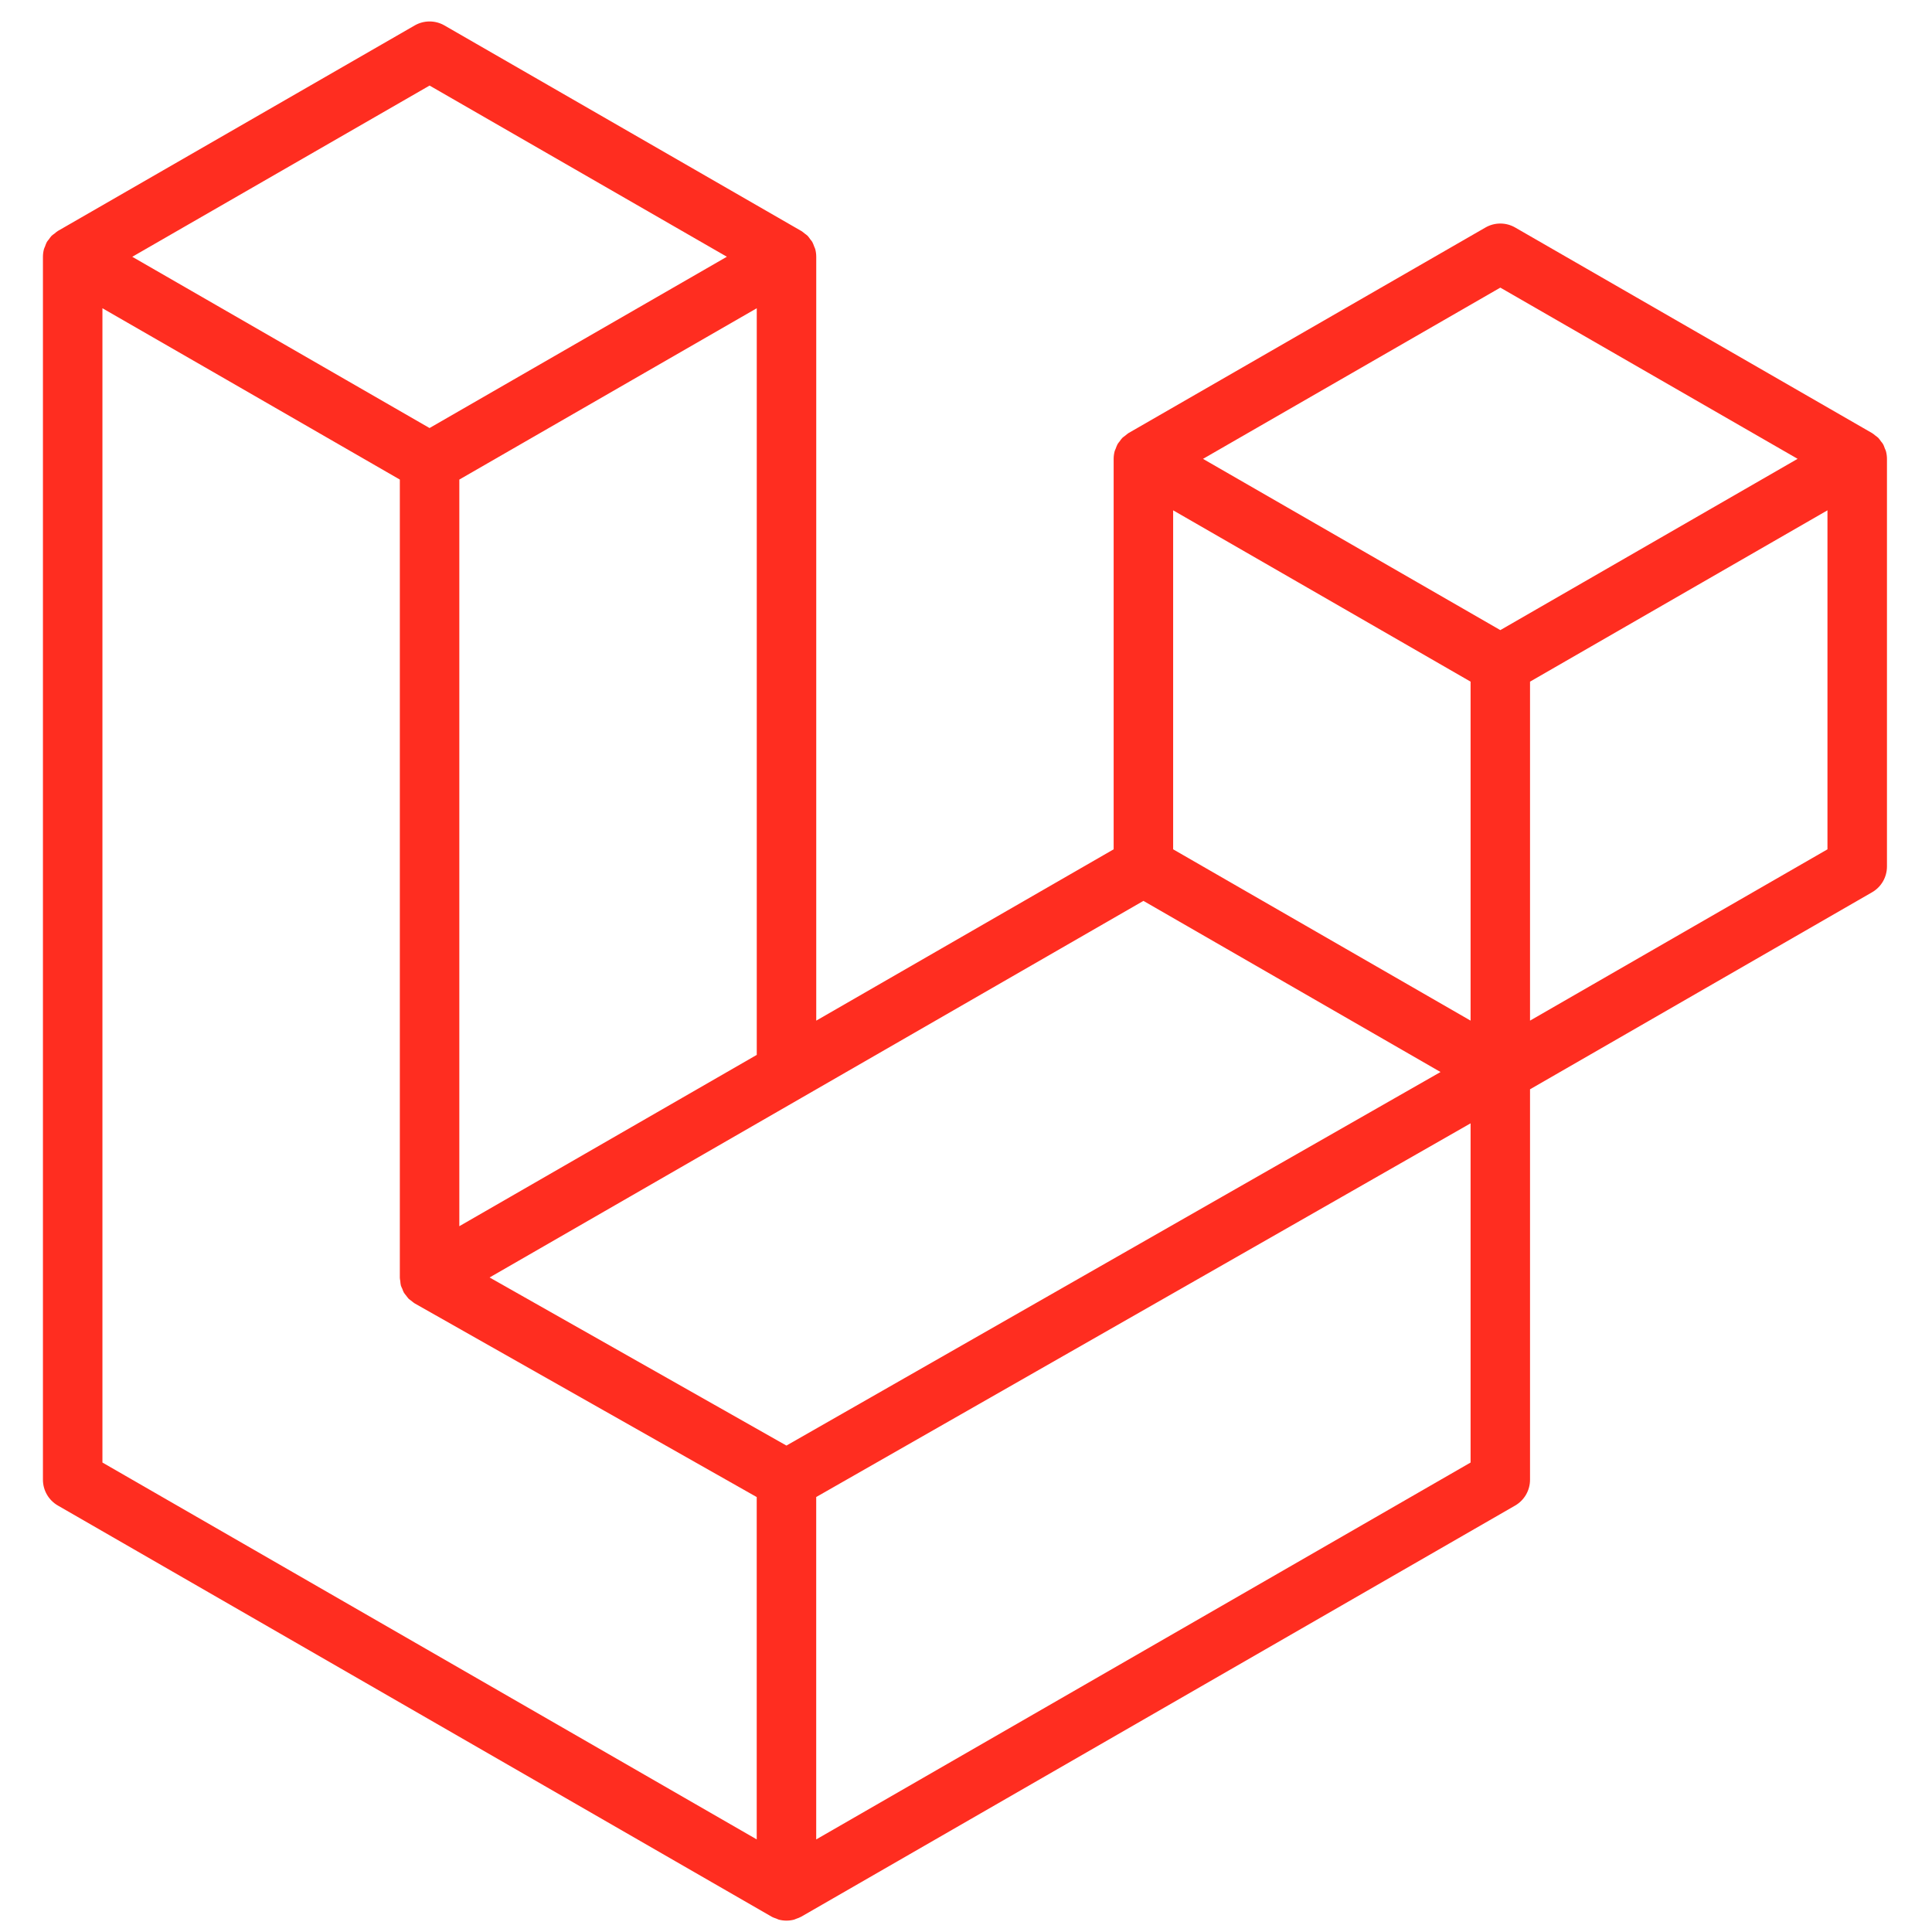
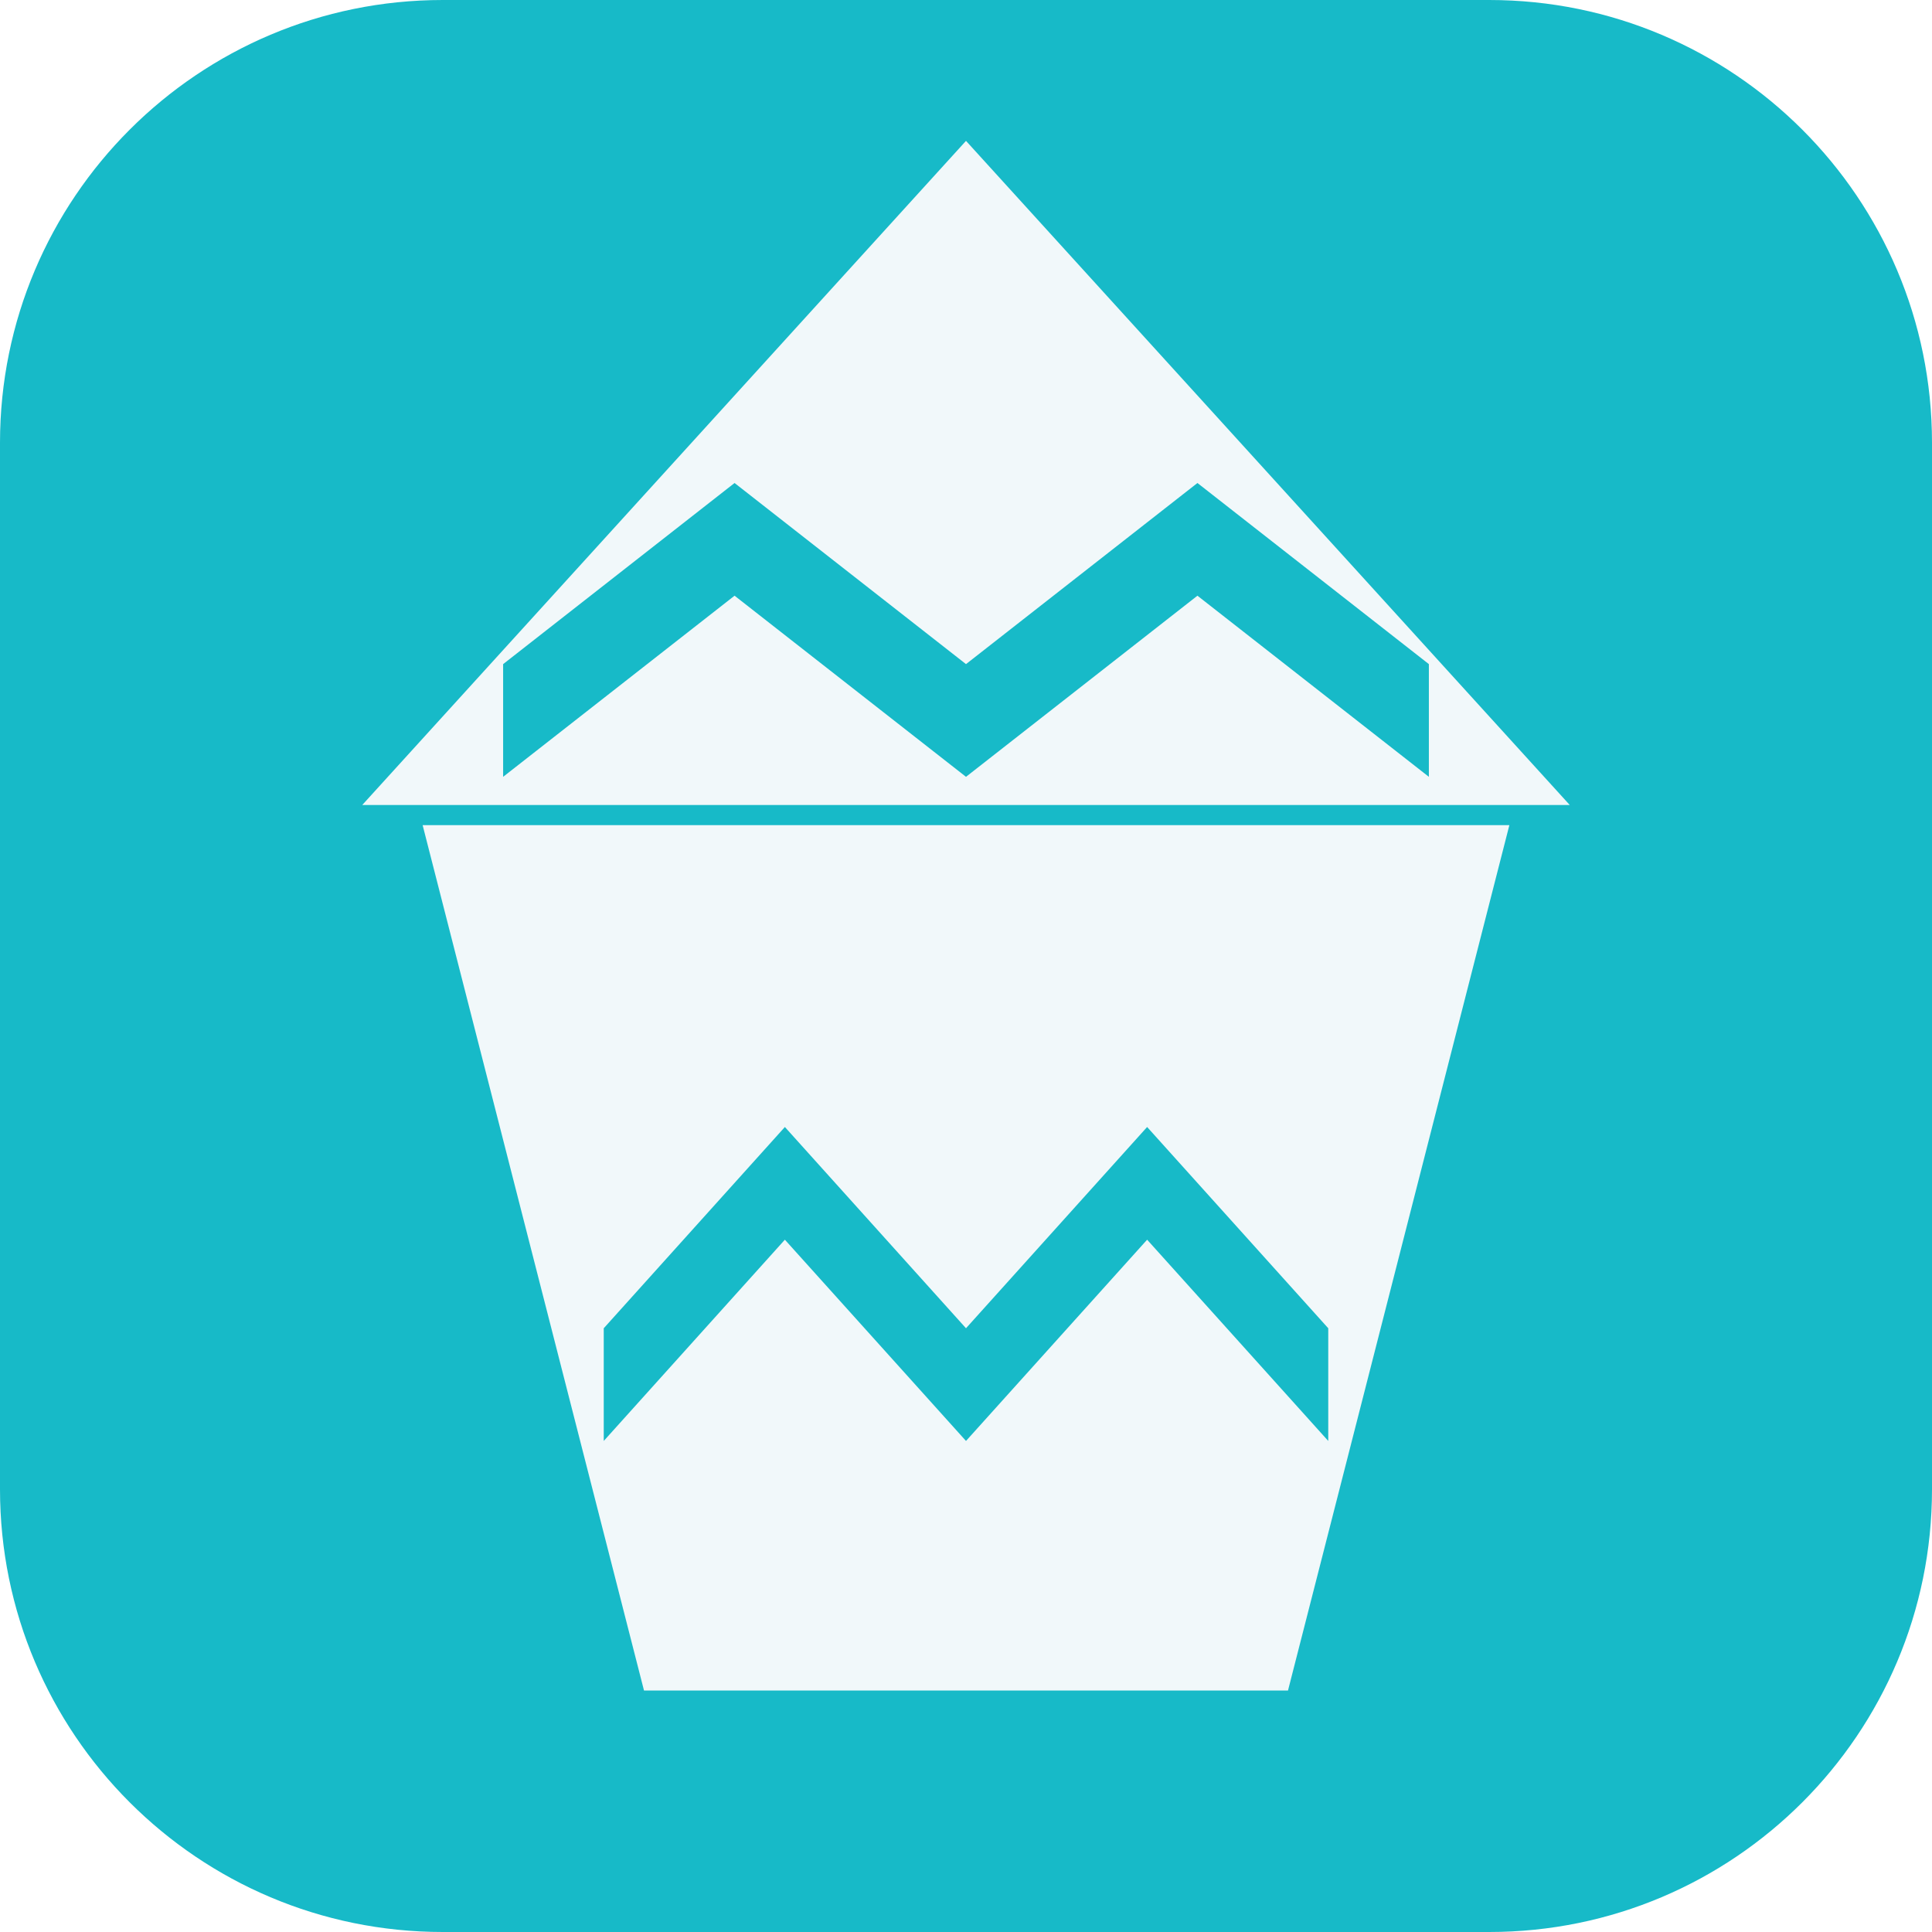
- <svg xmlns="http://www.w3.org/2000/svg" width="166" height="166" viewBox="0 0 166 166" fill="none">
-   <path fill-rule="evenodd" clip-rule="evenodd" d="M162.041 38.759C162.099 38.977 162.129 39.201 162.13 39.426V74.452C162.13 74.902 162.011 75.344 161.786 75.733C161.561 76.122 161.237 76.444 160.847 76.668L131.462 93.594V127.141C131.462 128.054 130.977 128.897 130.186 129.357L68.847 164.683C68.707 164.763 68.554 164.814 68.401 164.868C68.343 164.887 68.289 164.922 68.228 164.938C67.8 165.051 67.349 165.051 66.92 164.938C66.85 164.919 66.786 164.881 66.719 164.855C66.579 164.804 66.432 164.76 66.298 164.683L4.972 129.357C4.583 129.133 4.259 128.81 4.034 128.421C3.808 128.032 3.69 127.591 3.689 127.141L3.689 22.063C3.689 21.834 3.721 21.61 3.779 21.393C3.798 21.32 3.843 21.253 3.868 21.179C3.916 21.045 3.961 20.908 4.031 20.783C4.079 20.7 4.149 20.633 4.206 20.557C4.28 20.454 4.347 20.349 4.433 20.26C4.506 20.186 4.602 20.132 4.685 20.068C4.778 19.992 4.861 19.909 4.966 19.848L35.633 2.185C36.022 1.961 36.462 1.844 36.91 1.844C37.358 1.844 37.798 1.961 38.186 2.185L68.851 19.848H68.857C68.959 19.912 69.045 19.992 69.138 20.065C69.221 20.129 69.313 20.186 69.387 20.257C69.476 20.349 69.54 20.454 69.616 20.557C69.671 20.633 69.744 20.7 69.789 20.783C69.862 20.911 69.904 21.045 69.955 21.179C69.98 21.253 70.025 21.32 70.044 21.396C70.103 21.614 70.133 21.838 70.133 22.063V87.694L95.686 72.974V39.423C95.686 39.2 95.718 38.973 95.775 38.759C95.798 38.683 95.839 38.615 95.865 38.542C95.916 38.408 95.96 38.271 96.031 38.146C96.079 38.063 96.149 37.996 96.203 37.92C96.279 37.818 96.343 37.712 96.433 37.623C96.506 37.549 96.599 37.495 96.681 37.431C96.777 37.355 96.86 37.272 96.962 37.211L127.633 19.548C128.021 19.324 128.461 19.206 128.91 19.206C129.358 19.206 129.798 19.324 130.186 19.548L160.85 37.211C160.959 37.275 161.042 37.355 161.137 37.428C161.217 37.492 161.31 37.549 161.383 37.62C161.473 37.712 161.536 37.818 161.613 37.92C161.67 37.996 161.741 38.063 161.785 38.146C161.859 38.271 161.9 38.408 161.951 38.542C161.98 38.615 162.021 38.683 162.041 38.759ZM157.018 72.974V43.848L146.287 50.028L131.462 58.568V87.694L157.021 72.974H157.018ZM126.354 125.663V96.518L111.771 104.85L70.13 128.626V158.046L126.354 125.663ZM8.801 26.485V125.663L65.018 158.043V128.629L35.649 112L35.64 111.994L35.627 111.988C35.528 111.93 35.445 111.847 35.353 111.777C35.273 111.713 35.18 111.662 35.11 111.592L35.104 111.582C35.021 111.502 34.963 111.403 34.893 111.314C34.829 111.228 34.753 111.154 34.702 111.065L34.699 111.055C34.641 110.96 34.606 110.845 34.565 110.736C34.523 110.64 34.469 110.551 34.443 110.449C34.411 110.328 34.405 110.197 34.392 110.072C34.379 109.976 34.354 109.881 34.354 109.785V109.778V41.205L19.532 32.662L8.801 26.485ZM36.913 7.35L11.364 22.063L36.907 36.777L62.453 22.06L36.907 7.35H36.913ZM50.2 99.174L65.022 90.637V26.485L54.291 32.665L39.466 41.205V105.357L50.2 99.174ZM128.91 24.713L103.363 39.426L128.91 54.14L154.453 39.423L128.91 24.713ZM126.354 58.568L111.529 50.028L100.798 43.848V72.974L115.619 81.511L126.354 87.694V58.568ZM67.571 124.205L105.042 102.803L123.772 92.109L98.245 77.405L68.854 94.334L42.066 109.762L67.571 124.205Z" fill="#FF2D20" />
+ <svg xmlns="http://www.w3.org/2000/svg" viewBox="0 0 48 48" role="img" aria-label="Utuntu Tw'ubwenge">
+   <rect width="48" height="48" rx="11" fill="#17BAC8" />
+   <path fill-rule="evenodd" clip-rule="evenodd" fill="#F1F8FA" d="M24 3.5L39 20L9 20ZM10.5 20.5L37.5 20.5L32 42L16 42ZM12.5 16.5L18.25 12L24 16.5L29.75 12L35.5 16.5L35.5 19.3L29.75 14.8L24 19.3L18.25 14.8L12.5 19.3ZM15 33L19.5 28L24 33L28.5 28L33 33L33 35.8L28.5 30.8L24 35.8L19.5 30.8L15 35.8Z" />
</svg>
